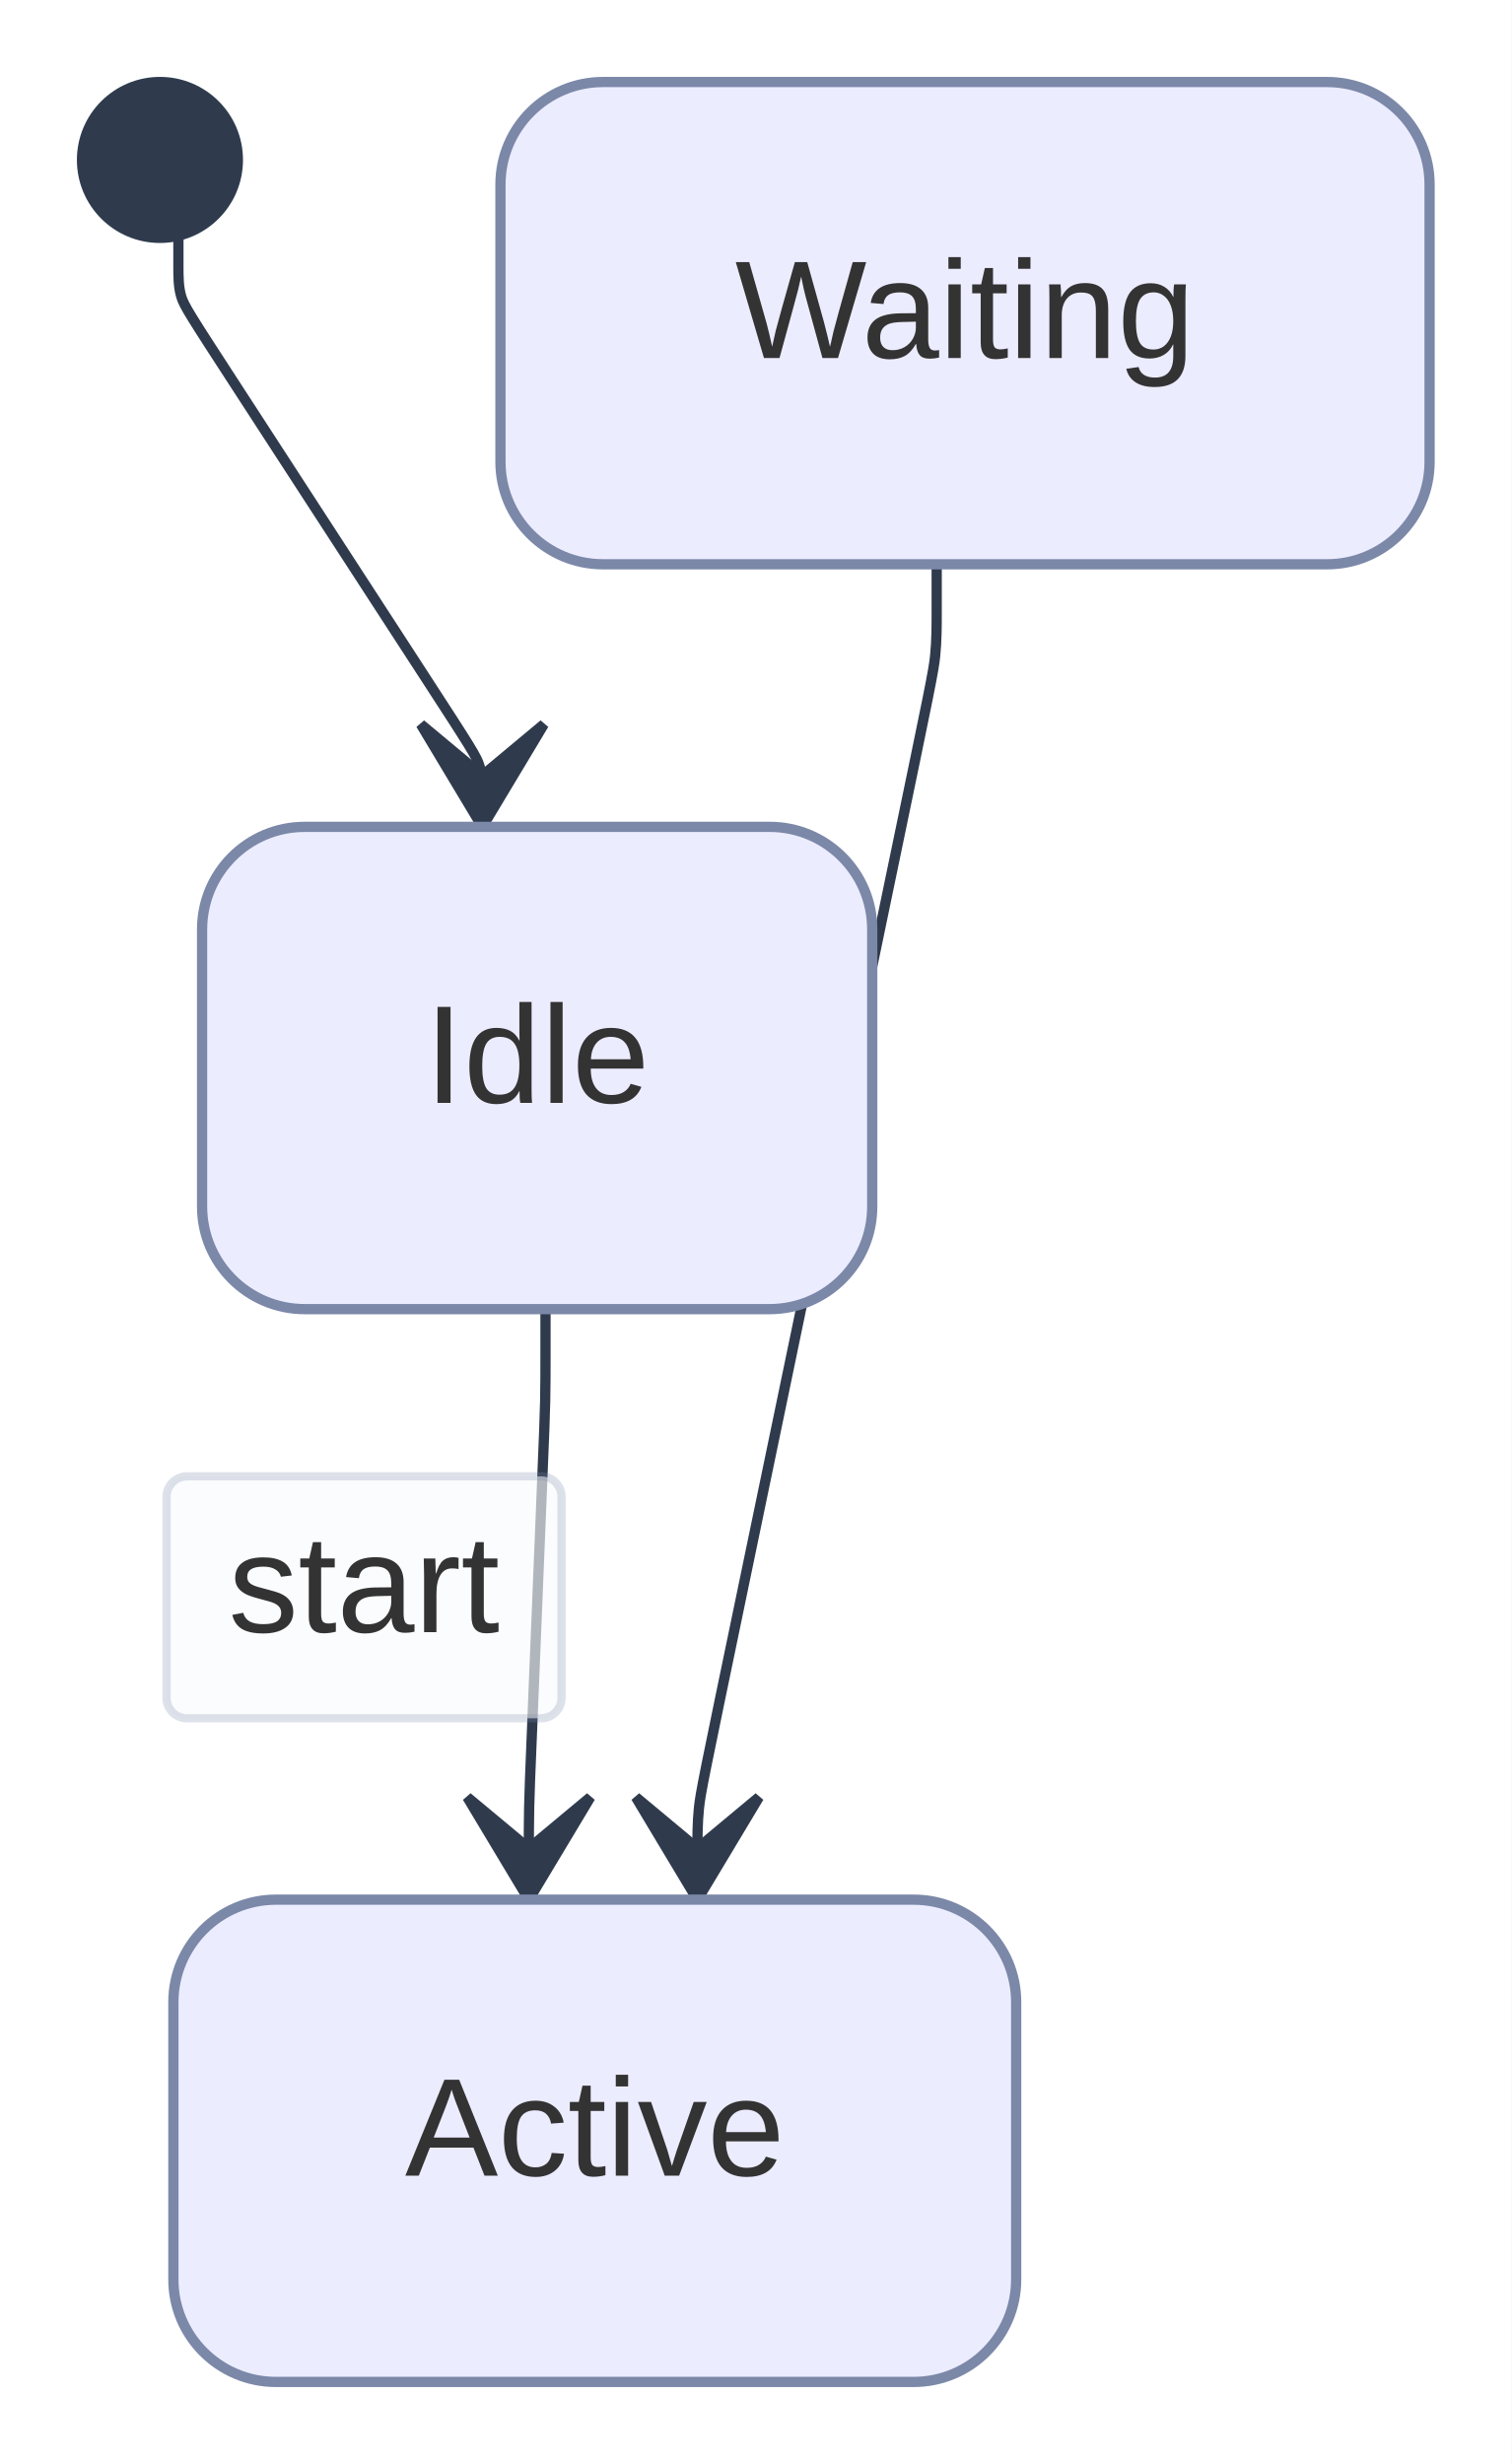
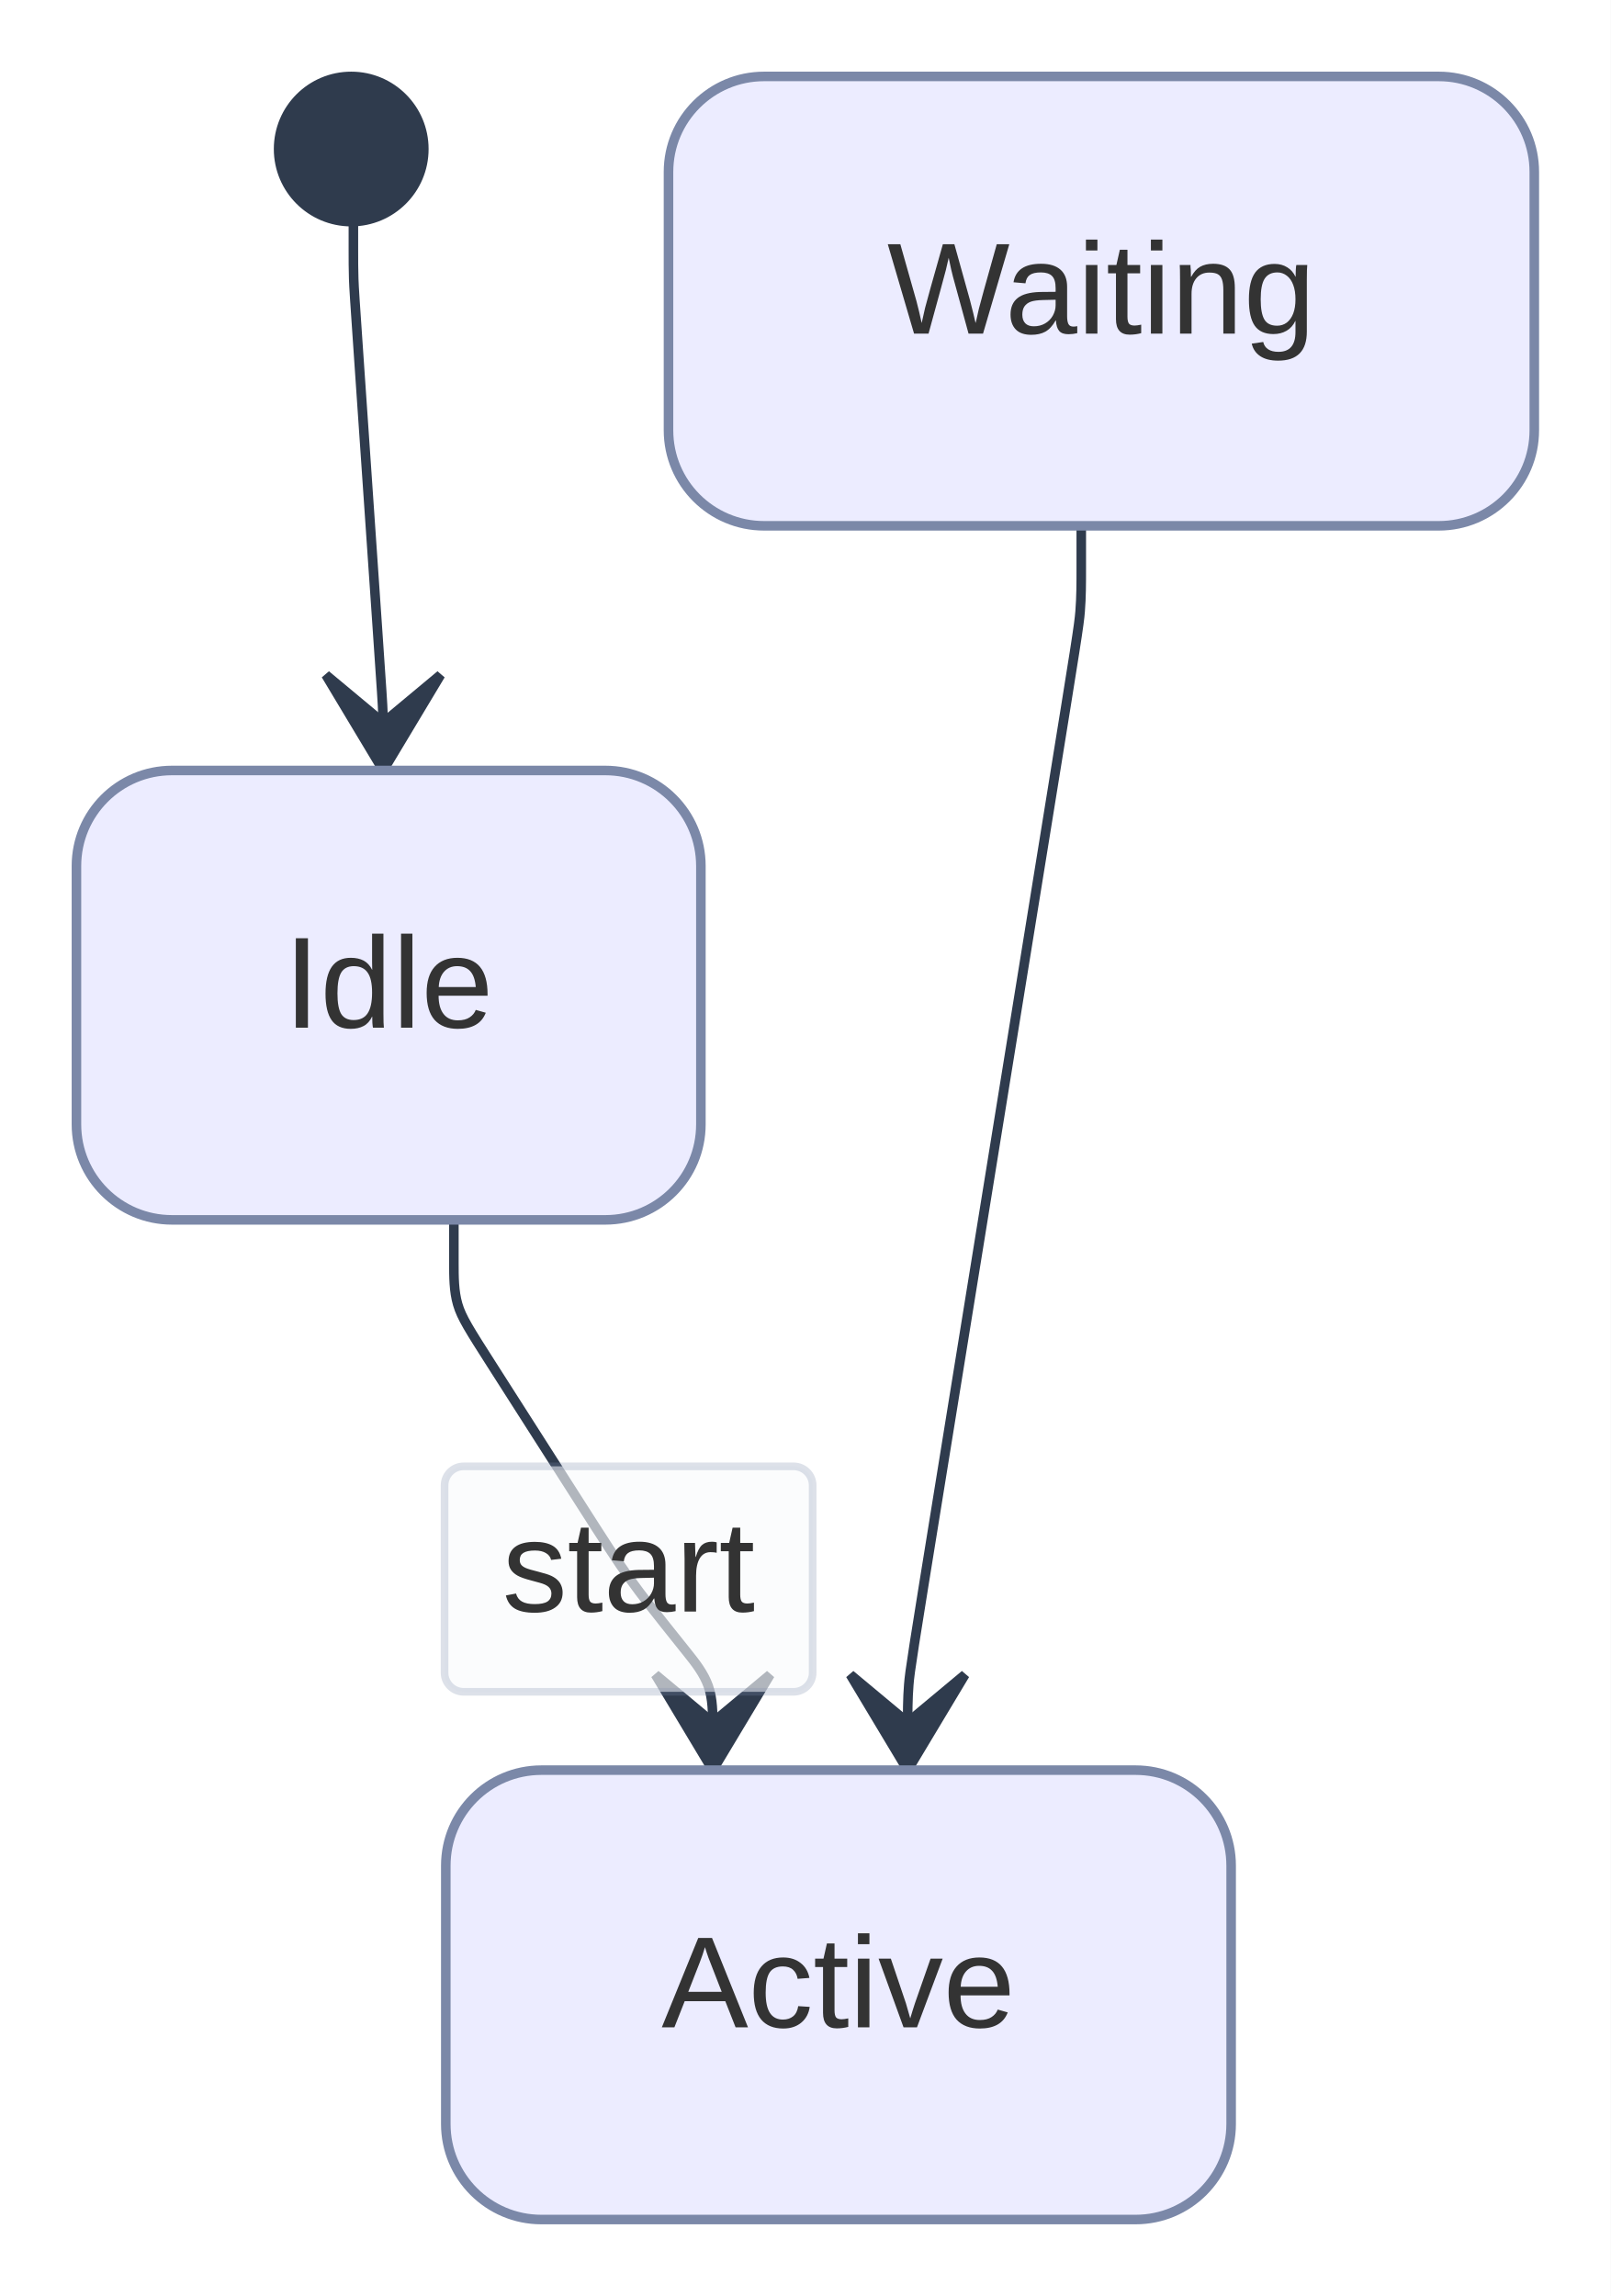
- <svg xmlns="http://www.w3.org/2000/svg" width="147.431" height="240.334" viewBox="0 0 147.431 240.334">
-   <rect x="0" y="0" width="147.431" height="240.334" fill="#FFFFFF" />
+ <svg xmlns="http://www.w3.org/2000/svg" width="168.59" height="240.334" viewBox="0 0 168.59 240.334">
+   <rect x="0" y="0" width="168.59" height="240.334" fill="#FFFFFF" />
  <defs>
    <marker id="arrow-0" viewBox="0 0 10 10" refX="5" refY="5" markerUnits="userSpaceOnUse" markerWidth="8" markerHeight="8" orient="auto">
      <path d="M 0 0 L 10 5 L 0 10 z" fill="#2F3B4D" stroke="#2F3B4D" stroke-width="1" stroke-dasharray="1,0" />
    </marker>
    <marker id="arrow-start-0" viewBox="0 0 10 10" refX="4.5" refY="5" markerUnits="userSpaceOnUse" markerWidth="8" markerHeight="8" orient="auto">
      <path d="M 0 5 L 10 10 L 10 0 z" fill="#2F3B4D" stroke="#2F3B4D" stroke-width="1" stroke-dasharray="1,0" />
    </marker>
    <marker id="arrow-state-0" viewBox="0 0 20 14" refX="19" refY="7" markerUnits="userSpaceOnUse" markerWidth="20" markerHeight="14" orient="auto">
      <path d="M 19 7 L 9 13 L 14 7 L 9 1 Z" fill="#2F3B4D" stroke="#2F3B4D" stroke-width="1" stroke-dasharray="1,0" />
    </marker>
  </defs>
-   <path d="M 17.400,22.984L 17.400,23.484C17.400,23.984,17.400,24.984,17.400,25.984C17.400,26.984,17.400,27.984,17.672,28.903C17.945,29.823,18.489,30.661,23.157,37.852C27.826,45.044,36.618,58.587,41.286,65.778C45.955,72.969,46.499,73.808,46.771,74.727C47.044,75.647,47.044,76.647,47.044,77.647C47.044,78.647,47.044,79.647,47.044,80.147L 47.044,80.647" fill="none" stroke="#2F3B4D" stroke-width="1" marker-end="url(#arrow-state-0)" stroke-linecap="round" stroke-linejoin="round" />
-   <path d="M 53.203,127.687L 53.203,128.434C53.203,129.181,53.203,130.674,53.203,132.168C53.203,133.662,53.203,135.156,53.172,136.649C53.142,138.142,53.080,139.634,52.840,145.502C52.600,151.369,52.181,161.611,51.941,167.479C51.700,173.346,51.639,174.839,51.609,176.332C51.578,177.825,51.578,179.319,51.578,180.813C51.578,182.306,51.578,183.800,51.578,184.547L 51.578,185.294" fill="none" stroke="#2F3B4D" stroke-width="1" marker-end="url(#arrow-state-0)" stroke-linecap="round" stroke-linejoin="round" />
-   <rect x="16.24" y="144.00" width="38.53" height="23.60" rx="2" ry="2" fill="rgba(248,250,252, 0.92)" fill-opacity="0.70" stroke="#7B88A8" stroke-opacity="0.25" stroke-width="0.8" />
-   <text x="35.51" y="159.20" text-anchor="middle" font-family="'trebuchet ms', verdana, arial, sans-serif" font-size="13.6" fill="#333333">
-     <tspan x="35.51" dy="0.00">start</tspan>
+   <path d="M 36.988,23.197L 36.988,23.697C36.988,24.197,36.988,25.197,36.988,26.197C36.988,27.197,36.988,28.197,37.022,29.195C37.056,30.194,37.125,31.192,37.611,38.268C38.098,45.344,39.002,58.499,39.488,65.575C39.974,72.652,40.043,73.649,40.077,74.648C40.111,75.647,40.111,76.647,40.111,77.647C40.111,78.647,40.111,79.647,40.111,80.147L 40.111,80.647" fill="none" stroke="#2F3B4D" stroke-width="1" marker-end="url(#arrow-state-0)" stroke-linecap="round" stroke-linejoin="round" />
+   <path d="M 47.506,127.687L 47.506,128.434C47.506,129.181,47.506,130.674,47.506,132.168C47.506,133.662,47.506,135.156,47.907,136.532C48.309,137.908,49.113,139.167,51.528,142.949C53.943,146.732,57.970,153.037,60.616,157.182C63.262,161.327,64.529,163.310,65.896,165.222C67.263,167.133,68.731,168.973,69.733,170.229C70.735,171.485,71.272,172.157,72.005,173.076C72.739,173.996,73.671,175.164,74.137,176.494C74.603,177.825,74.603,179.319,74.603,180.813C74.603,182.306,74.603,183.800,74.603,184.547L 74.603,185.294" fill="none" stroke="#2F3B4D" stroke-width="1" marker-end="url(#arrow-state-0)" stroke-linecap="round" stroke-linejoin="round" />
+   <rect x="46.53" y="153.49" width="38.53" height="23.60" rx="2" ry="2" fill="rgba(248,250,252, 0.92)" fill-opacity="0.70" stroke="#7B88A8" stroke-opacity="0.25" stroke-width="0.8" />
+   <text x="65.80" y="168.69" text-anchor="middle" font-family="'trebuchet ms', verdana, arial, sans-serif" font-size="13.6" fill="#333333">
+     <tspan x="65.80" dy="0.00">start</tspan>
  </text>
-   <path d="M 91.358,55.040L 91.358,55.787C91.358,56.534,91.358,58.027,91.358,59.521C91.358,61.015,91.358,62.509,91.206,63.987C91.054,65.465,90.750,66.927,87.012,84.918C83.274,102.908,76.103,137.426,72.365,155.416C68.627,173.406,68.323,174.869,68.171,176.347C68.019,177.825,68.019,179.319,68.019,180.813C68.019,182.306,68.019,183.800,68.019,184.547L 68.019,185.294" fill="none" stroke="#2F3B4D" stroke-width="1" marker-end="url(#arrow-state-0)" stroke-linecap="round" stroke-linejoin="round" />
-   <rect x="16.91" y="185.29" width="82.20" height="47.04" rx="10" ry="10" fill="#ECECFF" stroke="#7B88A8" stroke-width="1" stroke-linejoin="round" stroke-linecap="round" />
-   <text x="58.02" y="212.21" text-anchor="middle" font-family="'trebuchet ms', verdana, arial, sans-serif" font-size="13.6" fill="#333333">
-     <tspan x="58.02" dy="0.00">Active</tspan>
+   <path d="M 113.173,55.040L 113.173,55.787C113.173,56.534,113.173,58.027,113.173,59.521C113.173,61.015,113.173,62.509,113.054,63.993C112.934,65.477,112.696,66.952,109.786,84.936C106.877,102.920,101.296,137.414,98.387,155.398C95.477,173.382,95.239,174.857,95.119,176.341C95.000,177.825,95.000,179.319,95.000,180.813C95.000,182.306,95.000,183.800,95.000,184.547L 95.000,185.294" fill="none" stroke="#2F3B4D" stroke-width="1" marker-end="url(#arrow-state-0)" stroke-linecap="round" stroke-linejoin="round" />
+   <rect x="46.66" y="185.29" width="82.20" height="47.04" rx="10" ry="10" fill="#ECECFF" stroke="#7B88A8" stroke-width="1" stroke-linejoin="round" stroke-linecap="round" />
+   <text x="87.76" y="212.21" text-anchor="middle" font-family="'trebuchet ms', verdana, arial, sans-serif" font-size="13.6" fill="#333333">
+     <tspan x="87.76" dy="0.00">Active</tspan>
  </text>
-   <rect x="19.71" y="80.65" width="65.36" height="47.04" rx="10" ry="10" fill="#ECECFF" stroke="#7B88A8" stroke-width="1" stroke-linejoin="round" stroke-linecap="round" />
-   <text x="52.39" y="107.57" text-anchor="middle" font-family="'trebuchet ms', verdana, arial, sans-serif" font-size="13.6" fill="#333333">
-     <tspan x="52.39" dy="0.00">Idle</tspan>
+   <rect x="8.00" y="80.65" width="65.36" height="47.04" rx="10" ry="10" fill="#ECECFF" stroke="#7B88A8" stroke-width="1" stroke-linejoin="round" stroke-linecap="round" />
+   <text x="40.68" y="107.57" text-anchor="middle" font-family="'trebuchet ms', verdana, arial, sans-serif" font-size="13.6" fill="#333333">
+     <tspan x="40.68" dy="0.00">Idle</tspan>
  </text>
-   <rect x="48.81" y="8.00" width="90.62" height="47.04" rx="10" ry="10" fill="#ECECFF" stroke="#7B88A8" stroke-width="1" stroke-linejoin="round" stroke-linecap="round" />
-   <text x="94.12" y="34.92" text-anchor="middle" font-family="'trebuchet ms', verdana, arial, sans-serif" font-size="13.6" fill="#333333">
-     <tspan x="94.12" dy="0.00">Waiting</tspan>
+   <rect x="69.97" y="8.00" width="90.62" height="47.04" rx="10" ry="10" fill="#ECECFF" stroke="#7B88A8" stroke-width="1" stroke-linejoin="round" stroke-linecap="round" />
+   <text x="115.28" y="34.92" text-anchor="middle" font-family="'trebuchet ms', verdana, arial, sans-serif" font-size="13.6" fill="#333333">
+     <tspan x="115.28" dy="0.00">Waiting</tspan>
  </text>
-   <circle cx="15.60" cy="15.60" r="7.60" fill="#2F3B4D" stroke="#2F3B4D" stroke-width="1" stroke-linejoin="round" stroke-linecap="round" />
+   <circle cx="36.76" cy="15.60" r="7.60" fill="#2F3B4D" stroke="#2F3B4D" stroke-width="1" stroke-linejoin="round" stroke-linecap="round" />
</svg>
